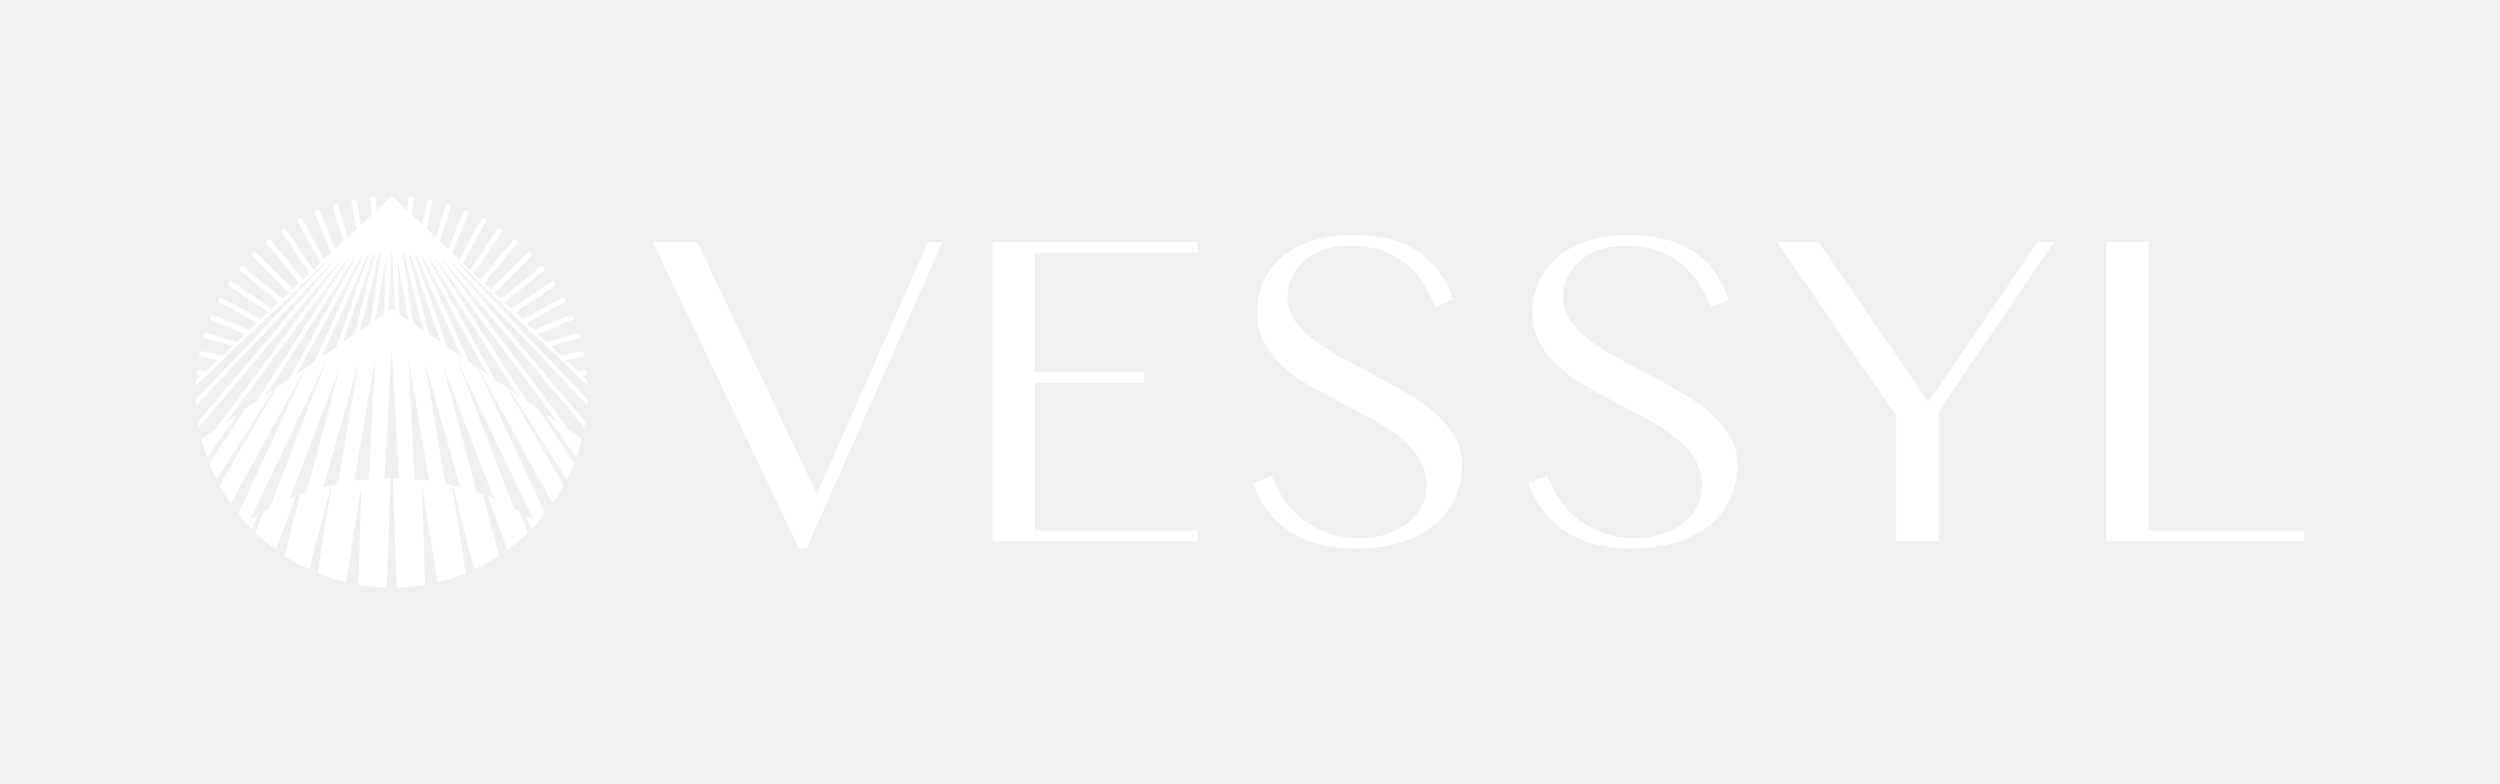
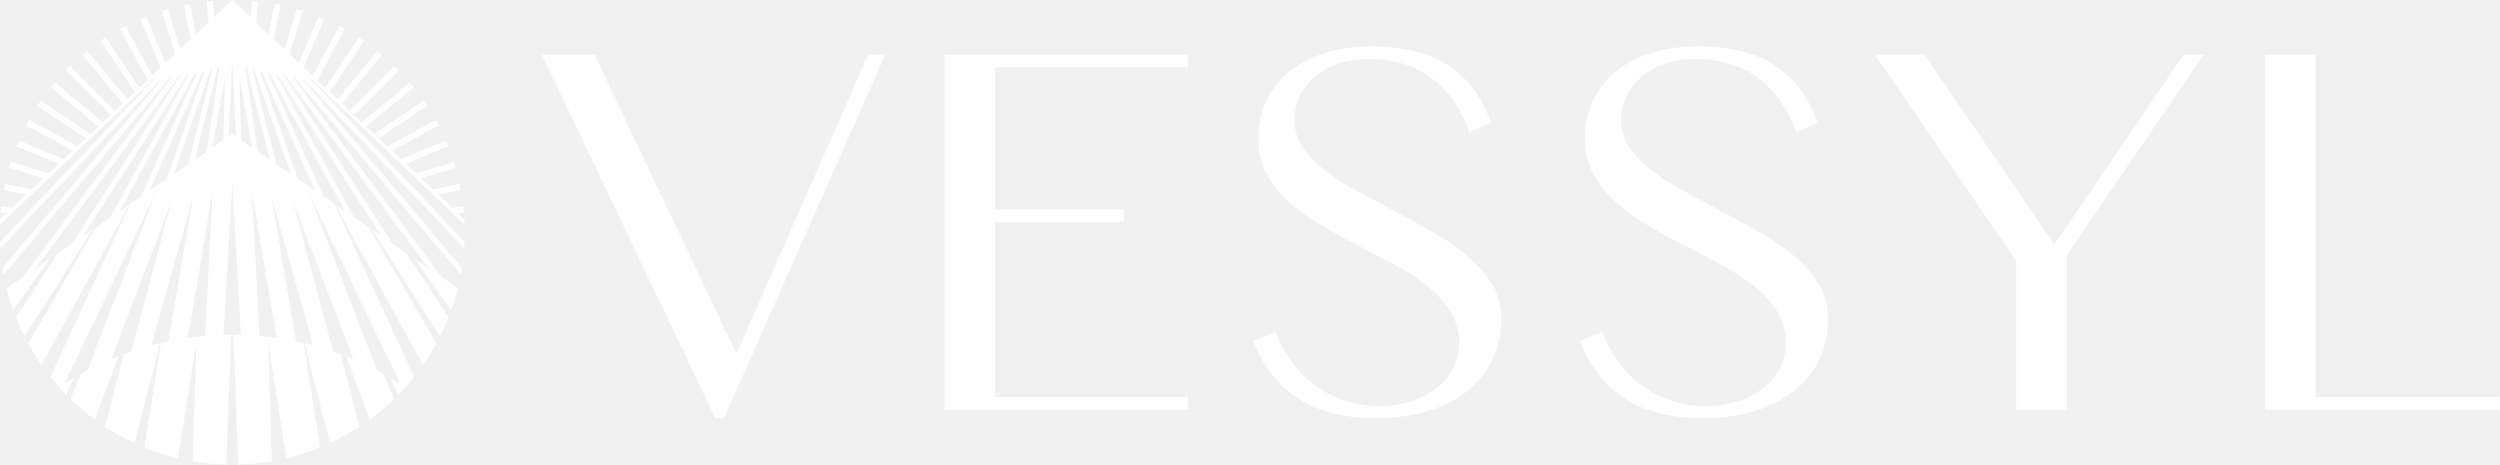
- <svg xmlns="http://www.w3.org/2000/svg" id="_Слой_1" data-name="Слой 1" viewBox="0 0 4211.86 1320">
+ <svg xmlns="http://www.w3.org/2000/svg" width="3552" height="660" viewBox="0 0 3552 660" fill="none">
+   <g clip-path="url(#clip0_6016_2)">
+     <path d="M443.14 114.72L428.36 99.14L445.17 115.1L507.46 174.26L660 319.12C659.92 316.44 659.79 313.76 659.64 311.09L656.93 308.53L651.07 303L659.02 302.22C658.78 299.29 658.5 296.37 658.17 293.46L642.58 294.99L628.14 281.36L622.8 276.32L654.72 269.97C654.19 267.08 653.62 264.2 653.01 261.34L614.95 268.91L603.39 257.99L598.48 253.36L647.33 238.57C646.52 235.75 645.67 232.94 644.79 230.15L591.1 246.4L581.11 236.97L576.59 232.71L636.78 207.79C635.7 205.06 634.57 202.35 633.41 199.66L569.57 226.09L560.93 217.93L556.77 214L623.37 178.46C622.02 175.85 620.64 173.26 619.22 170.7L550.01 207.63L541.91 199.98L538.08 196.36L606.99 150.34C605.39 147.87 603.76 145.44 602.09 143.03L531.51 190.17L523.92 183L520.4 179.68L588.1 124.19C586.27 121.9 584.41 119.63 582.51 117.39L513.94 173.59L506.26 166.34L503.04 163.3L566.56 99.8C564.52 97.7 562.44 95.62 560.34 93.58L496.63 157.26L488.88 149.94L485.97 147.18L542.97 77.82C540.72 75.93 538.45 74.06 536.16 72.23L479.55 141.13L471.15 133.2L468.53 130.73L517.09 58.06C514.68 56.4 512.24 54.77 509.78 53.17L462.03 124.6L453.01 116.08L450.69 113.89L489.67 41.09C487.1 39.66 484.51 38.28 481.9 36.93L444.06 107.63L431.74 96.01L460.44 26.76C457.75 25.59 455.04 24.47 452.31 23.38L424.89 89.55L413.18 78.5L411.53 76.93L430.21 15.47C427.42 14.58 424.61 13.73 421.79 12.92L404.38 70.19L390.35 56.94L389.07 55.74L398.74 7.16C395.87 6.55 392.99 5.98 390.1 5.45L381.51 48.61L364.78 32.81L363.92 32L366.88 2.03C363.98 1.71 361.06 1.42 358.12 1.18L355.83 24.37L330 0L304.42 24.14L302.16 1.15C299.23 1.4 296.31 1.68 293.4 2L296.32 31.78L295.47 32.58L278.48 48.61L269.9 5.45C267 5.98 264.12 6.55 261.26 7.16L270.92 55.75L269.65 56.95L255.81 70.01L238.49 12.84C235.66 13.65 232.85 14.5 230.06 15.38L248.65 76.76L247.01 78.32L235.11 89.55L207.69 23.38C204.96 24.47 202.25 25.59 199.56 26.76L228.26 96.02L226.26 97.9L216.1 107.48L178.34 36.79C175.74 38.15 173.15 39.53 170.58 40.95L209.47 113.74L207.15 115.93L197.96 124.61L150.21 53.17C147.75 54.77 145.32 56.4 142.9 58.06L191.47 130.73L188.85 133.2L180.6 140.98L124.06 72.05C121.77 73.88 119.5 75.74 117.25 77.63L174.19 147.04L171.27 149.79L163.37 157.26L99.66 93.57C97.56 95.62 95.48 97.7 93.43 99.8L156.96 163.3L153.74 166.34L146.21 173.45L77.67 117.17C75.78 119.41 73.91 121.68 72.08 123.97L139.75 179.53L136.24 182.86L128.49 190.17L57.91 143.02C56.24 145.44 54.61 147.87 53.01 150.34L121.92 196.36L118.09 199.98L110.16 207.47L40.93 170.44C39.5 173.01 38.12 175.59 36.76 178.2L103.4 213.84L99.24 217.76L90.42 226.09L26.59 199.66C25.43 202.35 24.3 205.06 23.22 207.79L83.41 232.71L78.89 236.97L69.1 246.21L15.3 229.87C14.41 232.66 13.56 235.47 12.74 238.3L61.73 253.17L56.82 257.8L45.05 268.91L6.99 261.34C6.38 264.2 5.81 267.08 5.28 269.97L37.2 276.32L31.86 281.36L17.68 294.74L1.86 293.17C1.53 296.08 1.25 299 1 301.94L9.19 302.75L3.34 308.27L0.36 311.09C0.21 313.76 0.08 316.44 0 319.12L152.54 174.26L214.83 115.1L231.64 99.14L216.86 114.72L175.63 158.18L0.08 343.2C0.13 344.59 0.19 345.97 0.27 347.35C0.29 347.88 0.32 348.4 0.35 348.92C0.36 349.12 0.37 349.31 0.39 349.5C0.41 350.05 0.45 350.6 0.48 351.14C0.52 351.77 0.56 352.39 0.61 353.02L228.48 112.49L230.47 112.12L3.66 380.56C3.79 381.35 3.91 382.15 4.04 382.94C4.16 383.71 4.29 384.48 4.42 385.24C4.43 385.31 4.44 385.38 4.45 385.44C4.54 385.96 4.63 386.47 4.71 386.98C4.8 387.48 4.89 387.98 4.98 388.47C5.07 389 5.17 389.52 5.26 390.05L241.9 109.95L243.83 109.59L32.01 394.05L9.44 409.47C9.61 410.13 9.77 410.8 9.94 411.46C10.09 412.03 10.23 412.6 10.38 413.16C10.57 413.92 10.77 414.68 10.98 415.43C11.11 415.95 11.25 416.47 11.39 416.99C11.5 417.38 11.61 417.77 11.72 418.17C11.87 418.71 12.02 419.24 12.17 419.78C12.32 420.3 12.47 420.83 12.62 421.35C12.77 421.9 12.94 422.46 13.1 423.01C13.34 423.85 13.59 424.68 13.84 425.52C14.01 426.07 14.18 426.63 14.35 427.18C14.8 428.62 15.25 430.06 15.71 431.49C15.87 432.01 16.04 432.53 16.22 433.04C16.38 433.54 16.54 434.04 16.71 434.54C16.85 434.95 16.98 435.36 17.12 435.77C17.28 436.23 17.43 436.69 17.59 437.14C17.78 437.7 17.98 438.26 18.17 438.82C18.39 439.45 18.62 440.09 18.84 440.72C18.84 440.72 18.84 440.73 18.84 440.74L71.16 367.3L50.63 381.32L254.47 107.57L256.43 107.2L102.29 346.03L82.71 359.41L22.66 450.93C22.66 450.93 22.7 451.02 22.71 451.07C22.96 451.7 23.21 452.32 23.46 452.94C23.71 453.57 23.96 454.19 24.21 454.81C24.47 455.43 24.72 456.05 24.98 456.67C25.23 457.27 25.48 457.86 25.73 458.46C26.53 460.34 27.34 462.21 28.17 464.07C28.43 464.67 28.7 465.28 28.98 465.88C30.85 470.01 32.8 474.1 34.83 478.14L131.14 326.33L117.92 335.36L266.39 105.32L268.32 104.95L156.58 308.95L136 323.01L40 488C42.44 492.46 44.98 496.86 47.61 501.19C47.96 501.76 48.3 502.33 48.65 502.89C48.94 503.35 49.22 503.81 49.51 504.28C49.77 504.7 50.04 505.12 50.3 505.54C50.61 506.03 50.91 506.51 51.22 506.99C52.99 509.77 54.8 512.53 56.66 515.25C56.99 515.74 57.32 516.22 57.65 516.71C57.67 516.73 57.68 516.76 57.7 516.78C58.12 517.39 58.53 517.99 58.95 518.59L184.04 290.19L169.95 299.81L277.66 103.18L279.75 102.79L200.56 278.9L185.11 289.46L71.7 535.66C72.32 536.45 72.95 537.22 73.58 538C74.2 538.77 74.83 539.54 75.47 540.31C75.48 540.31 75.49 540.33 75.49 540.34C76.13 541.1 76.76 541.86 77.4 542.62C78.04 543.38 78.69 544.14 79.34 544.9C80.64 546.41 81.96 547.92 83.28 549.41C83.39 549.53 83.5 549.65 83.61 549.77C83.72 549.89 83.83 550.01 83.94 550.13C84.13 550.35 84.32 550.56 84.51 550.77C84.7 550.99 84.89 551.2 85.09 551.42C85.15 551.48 85.21 551.55 85.27 551.62C85.46 551.82 85.64 552.03 85.83 552.23C85.89 552.31 85.96 552.38 86.03 552.45C86.33 552.78 86.63 553.11 86.94 553.44C87.06 553.58 87.18 553.72 87.31 553.85C89.56 556.29 91.85 558.7 94.18 561.07L105.17 536.79C100.53 539.52 95.95 542.34 91.43 545.23L221.41 273.58L124.38 526.1C121.16 527.78 117.96 529.51 114.78 531.29L100.43 567.28C111.18 577.67 122.62 587.33 134.68 596.2L168.44 505.99C164.96 507.35 161.5 508.76 158.07 510.2L243.93 285.13L186.52 499.37C182.9 500.6 179.3 501.89 175.73 503.21L149.38 606.39C162.63 615.06 176.54 622.8 191.02 629.53L227.45 487.56C223.27 488.54 219.12 489.59 214.99 490.7L274.57 278.3L239.36 484.91C235.78 485.65 232.22 486.44 228.68 487.27H228.67L205.28 635.74C220.62 642.01 236.55 647.15 252.96 651.07L278.9 487.86L273.81 655.34C289.36 658.01 305.29 659.59 321.5 660L328.35 475.64C324.77 475.65 321.2 475.71 317.64 475.81L329.99 258.16L342.34 475.81C338.78 475.71 335.21 475.65 331.63 475.64L338.48 660C354.69 659.59 370.62 658.01 386.17 655.34L381.08 487.86L407.02 651.07C423.43 647.15 439.36 642.01 454.7 635.74L431.31 487.27H431.3C427.76 486.44 424.2 485.65 420.62 484.91L385.41 278.3L444.99 490.7C440.86 489.59 436.71 488.54 432.53 487.56L468.96 629.53C483.44 622.8 497.35 615.06 510.6 606.39L484.25 503.21C480.68 501.89 477.08 500.6 473.46 499.37L416.05 285.13L501.91 510.2C498.48 508.76 495.02 507.35 491.54 505.99L525.29 596.2C537.36 587.33 548.8 577.67 559.55 567.28L545.2 531.29C542.02 529.51 538.82 527.78 535.6 526.1L438.57 273.58L568.55 545.23C564.03 542.34 559.45 539.52 554.81 536.79L565.8 561.07C568.13 558.7 570.42 556.29 572.67 553.85C572.8 553.72 572.92 553.58 573.04 553.44C573.35 553.11 573.65 552.78 573.95 552.45C574.02 552.38 574.09 552.31 574.15 552.23C574.34 552.03 574.52 551.82 574.71 551.62C574.77 551.55 574.83 551.48 574.89 551.42C575.09 551.2 575.28 550.99 575.47 550.77C575.66 550.56 575.85 550.35 576.04 550.13C576.15 550.01 576.26 549.89 576.37 549.77C576.48 549.65 576.59 549.53 576.7 549.41C578.02 547.92 579.34 546.41 580.64 544.9C581.29 544.14 581.94 543.38 582.58 542.62C583.22 541.86 583.85 541.1 584.49 540.34C584.49 540.33 584.5 540.32 584.51 540.31C585.15 539.54 585.78 538.77 586.4 538C587.03 537.22 587.66 536.45 588.28 535.66L474.87 289.46L459.42 278.9L380.23 102.79L382.32 103.18L490.03 299.81L475.94 290.19L601.03 518.59C601.45 517.99 601.86 517.39 602.28 516.78C602.3 516.76 602.31 516.73 602.33 516.71C602.66 516.22 602.99 515.74 603.32 515.25C605.18 512.53 606.99 509.77 608.76 506.99C609.07 506.51 609.37 506.03 609.68 505.54C609.94 505.12 610.21 504.7 610.47 504.28C610.76 503.81 611.04 503.35 611.33 502.89C611.68 502.33 612.02 501.76 612.37 501.19C615 496.86 617.54 492.46 619.98 488L523.98 323.01L503.4 308.95L391.66 104.95L393.59 105.32L542.06 335.36L528.84 326.33L625.15 478.14C627.18 474.1 629.13 470.01 631 465.88C631.28 465.28 631.55 464.67 631.81 464.07C632.64 462.21 633.45 460.34 634.25 458.46C634.5 457.86 634.75 457.27 635 456.67C635.26 456.05 635.51 455.43 635.77 454.81C636.02 454.19 636.27 453.57 636.52 452.94C636.77 452.32 637.02 451.7 637.27 451.07C637.27 451.02 637.31 450.97 637.32 450.93L577.27 359.41L557.69 346.04L403.55 107.2L405.51 107.57L609.35 381.32L588.82 367.3L641.14 440.74V440.72C641.36 440.09 641.59 439.45 641.81 438.82C642 438.26 642.2 437.7 642.39 437.14C642.55 436.69 642.7 436.23 642.86 435.77C643 435.36 643.13 434.95 643.27 434.54C643.44 434.04 643.6 433.54 643.76 433.04C643.94 432.53 644.11 432.01 644.27 431.49C644.73 430.06 645.18 428.62 645.63 427.18C645.8 426.63 645.97 426.07 646.14 425.52C646.39 424.68 646.64 423.85 646.88 423.01C647.04 422.46 647.21 421.9 647.36 421.35C647.51 420.83 647.66 420.3 647.81 419.78C647.96 419.24 648.11 418.71 648.26 418.17C648.37 417.77 648.48 417.38 648.59 416.99C648.73 416.47 648.87 415.95 649 415.43C649.21 414.68 649.41 413.92 649.6 413.16C649.75 412.6 649.89 412.03 650.04 411.46C650.21 410.8 650.37 410.13 650.54 409.47L627.97 394.05L416.15 109.59L418.08 109.95L654.72 390.05C654.81 389.52 654.91 389 655 388.47C655.09 387.98 655.18 387.48 655.27 386.98C655.35 386.47 655.44 385.96 655.53 385.44C655.54 385.38 655.55 385.31 655.56 385.24C655.69 384.48 655.82 383.71 655.94 382.94C656.07 382.15 656.19 381.35 656.32 380.56L429.51 112.12L431.5 112.49L659.37 353.02C659.42 352.39 659.46 351.77 659.5 351.14C659.53 350.6 659.57 350.05 659.59 349.5C659.61 349.31 659.62 349.12 659.63 348.92C659.66 348.4 659.69 347.88 659.71 347.35C659.79 345.97 659.85 344.59 659.9 343.2L484.35 158.18L443.12 114.72H443.14ZM350.72 97.2L383.44 226.99L366.38 215.34L348.39 96.76L350.72 97.2ZM309.28 97.2L311.61 96.76L293.62 215.34L276.56 226.99L309.28 97.2ZM236.72 254.21L212.19 270.97L288.56 101.12L290.69 100.72L236.72 254.21ZM267.42 233.24L246.96 247.21L299.03 99.14L301.33 98.7L267.42 233.24ZM291.41 477.3C283.16 478.01 274.98 478.94 266.87 480.1L302.09 272.43L291.41 477.3ZM317.26 199.19L301.9 209.68L319.92 107.43L317.26 199.19ZM330 190.49L324.85 194.01L325.41 181.54L329.42 93.39L330 93.27L330.58 93.38L334.59 181.54L335.15 194.01L330 190.49ZM340.08 107.43L358.1 209.68L342.74 199.19L340.08 107.43ZM393.13 480.1C385.02 478.94 376.84 478.01 368.59 477.3L357.91 272.43L393.13 480.1ZM392.58 233.24L358.67 98.7L360.97 99.14L413.04 247.21L392.58 233.24ZM447.81 270.97L423.28 254.21L369.31 100.72L371.44 101.12L447.81 270.97Z" fill="white" />
+     <path d="M1233.52 77.76L1046.32 502.5L844.63 77.76H770L1016.15 594H1028.75L1257.78 77.76H1233.53H1233.52Z" fill="white" />
+     <path d="M1687.76 95.66V77.76H1342.06V581.85H1687.76V563.94H1413.69V315.23H1597.19V297.33H1413.69V95.66H1687.76Z" fill="white" />
+     <path d="M2121.59 406.83C2113.67 392.87 2103 379.82 2089.86 368.05C2076.44 356.02 2060.96 344.79 2043.87 334.66C2026.41 324.32 2008.39 314.23 1990.29 304.65C1972.9 295.46 1954.75 285.83 1936.36 276.02C1918.46 266.49 1902.26 256.46 1888.18 246.23C1873.74 235.75 1861.95 224.36 1853.14 212.36C1843.8 199.68 1839.05 185.5 1839.05 170.24C1839.05 159.5 1841.31 148.88 1845.79 138.65C1850.26 128.39 1857.13 119.03 1866.16 110.85C1875.11 102.77 1886.32 96.18 1899.49 91.28C1912.61 86.39 1928.04 83.93 1945.37 83.93C1964.72 83.93 1982.42 86.63 1997.94 91.99C2013.55 97.38 2027.52 105.18 2039.44 115.17C2051.28 125.08 2061.61 137.15 2070.11 151.01C2077.07 162.33 2083.06 174.77 2087.98 188.07L2118.31 174.24C2112.62 158.14 2105.41 143.69 2096.85 131.19C2087.25 117.15 2075.39 105.16 2061.61 95.57C2047.79 85.96 2031.47 78.56 2013.1 73.58C1994.51 68.57 1973.03 66.02 1949.29 66.02C1923.09 66.02 1899.6 69.44 1879.47 76.2C1859.5 82.89 1842.52 92.2 1829 103.89C1815.59 115.48 1805.27 129.38 1798.33 145.19C1791.36 161.1 1787.82 178.63 1787.82 197.3C1787.82 215.97 1791.66 232.24 1799.24 246.28C1807.04 260.75 1817.38 274.04 1830.01 285.81C1842.86 297.8 1857.77 308.78 1874.31 318.49C1891.21 328.44 1908.68 338.06 1926.27 347.11C1944.15 356.31 1961.8 365.56 1978.72 374.61C1996.18 383.94 2011.92 394.01 2025.51 404.54C2039.47 415.36 2050.93 427.47 2059.61 440.53C2068.67 454.22 2073.27 470 2073.27 487.44C2073.27 502.16 2069.87 515.33 2063.13 526.59C2056.57 537.58 2047.76 546.99 2036.95 554.51C2026.34 561.91 2014.2 567.57 2000.85 571.32C1987.66 575.02 1974.15 576.9 1960.67 576.9C1942.91 576.9 1925.92 574.26 1910.17 569.06C1894.39 563.86 1879.83 556.25 1866.91 546.5C1854.01 536.76 1842.54 524.74 1832.84 510.78C1824.65 499.03 1817.82 485.77 1812.44 471.28L1780.56 484.4C1786.68 500.16 1794.28 514.44 1803.22 526.96C1813.36 541.19 1825.7 553.41 1839.92 563.28C1854.15 573.19 1870.82 580.86 1889.49 586.08C1908.31 591.34 1930.14 594.02 1954.39 594.02C1984.24 594.02 2010.69 590.21 2033.04 582.68C2055.24 575.19 2074.01 564.94 2088.84 552.21C2103.53 539.61 2114.69 524.6 2122.01 507.64C2129.39 490.55 2133.13 472.02 2133.13 452.54C2133.13 435.72 2129.26 420.35 2121.62 406.85L2121.59 406.83Z" fill="white" />
+     <path d="M2585.74 406.83C2577.83 392.87 2567.16 379.82 2554.02 368.05C2540.58 356.02 2525.12 344.79 2508.01 334.66C2490.57 324.32 2472.55 314.23 2454.44 304.65C2437.03 295.46 2418.9 285.83 2400.49 276.02C2382.61 266.49 2366.4 256.46 2352.33 246.23C2337.88 235.75 2326.1 224.36 2317.28 212.36C2307.94 199.68 2303.19 185.5 2303.19 170.24C2303.19 159.5 2305.47 148.88 2309.94 138.65C2314.41 128.39 2321.26 119.03 2330.3 110.85C2339.23 102.77 2350.44 96.18 2363.61 91.28C2376.73 86.39 2392.18 83.93 2409.51 83.93C2428.86 83.93 2446.54 86.63 2462.07 91.99C2477.69 97.38 2491.65 105.18 2503.59 115.17C2515.42 125.08 2525.74 137.15 2534.26 151.01C2541.2 162.33 2547.19 174.77 2552.13 188.07L2582.46 174.24C2576.75 158.14 2569.54 143.69 2560.99 131.19C2551.39 117.15 2539.53 105.16 2525.76 95.57C2511.94 85.96 2495.61 78.56 2477.24 73.58C2458.65 68.57 2437.17 66.02 2413.44 66.02C2387.23 66.02 2363.73 69.44 2343.6 76.2C2323.65 82.89 2306.66 92.2 2293.13 103.89C2279.72 115.48 2269.4 129.38 2262.47 145.19C2255.5 161.1 2251.96 178.63 2251.96 197.3C2251.96 215.97 2255.8 232.24 2263.36 246.28C2271.15 260.75 2281.51 274.04 2294.14 285.81C2306.99 297.8 2321.89 308.78 2338.43 318.49C2355.33 328.44 2372.8 338.06 2390.39 347.11C2408.27 356.31 2425.92 365.56 2442.84 374.61C2460.31 383.94 2476.04 394.01 2489.64 404.54C2503.59 415.36 2515.06 427.47 2523.73 440.53C2532.81 454.22 2537.41 470 2537.41 487.44C2537.41 502.16 2533.99 515.33 2527.27 526.59C2520.69 537.58 2511.89 546.99 2501.09 554.51C2490.46 561.91 2478.32 567.57 2464.98 571.32C2451.81 575.02 2438.29 576.9 2424.82 576.9C2407.05 576.9 2390.05 574.26 2374.3 569.06C2358.52 563.86 2343.97 556.25 2331.04 546.5C2318.15 536.76 2306.69 524.74 2296.97 510.78C2288.8 499.03 2281.95 485.77 2276.59 471.28L2244.71 484.4C2250.83 500.16 2258.43 514.44 2267.35 526.96C2277.5 541.19 2289.83 553.41 2304.05 563.28C2318.28 573.19 2334.96 580.86 2353.62 586.08C2372.45 591.34 2394.29 594.02 2418.54 594.02C2448.38 594.02 2474.83 590.21 2497.17 582.68C2519.37 575.19 2538.15 564.94 2552.97 552.21C2567.66 539.61 2578.82 524.6 2586.16 507.64C2593.53 490.55 2597.28 472.02 2597.28 452.54C2597.28 435.72 2593.39 420.35 2585.75 406.85L2585.74 406.83Z" fill="white" />
+     <path d="M3102.52 77.76L2918.79 347.36L2734.24 77.76H2664.01L2864.73 370.87V581.85H2936.35V362.64L2937.73 360.63L3130.82 77.75H3102.52V77.76Z" fill="white" />
+     <path d="M3289.94 563.94V77.76H3218.32V581.85H3551.86V563.94H3289.95H3289.94Z" fill="white" />
+   </g>
  <defs>
-     <style>
-       .cls-1 {
-         fill: #fff;
-       }
-     </style>
+     <clipPath id="clip0_6016_2">
+       <rect width="3552" height="660" fill="white" />
+     </clipPath>
  </defs>
-   <path class="cls-1" d="M773.14,444.72l-14.78-15.58,16.81,15.96,62.29,59.16,152.54,144.86c-.08-2.68-.21-5.36-.36-8.03l-2.71-2.56-5.86-5.53,7.95-.78c-.24-2.93-.52-5.85-.85-8.76l-15.59,1.53-14.44-13.63-5.34-5.04,31.92-6.35c-.53-2.89-1.1-5.77-1.71-8.63l-38.06,7.57-11.56-10.92-4.91-4.63,48.85-14.79c-.81-2.82-1.66-5.63-2.54-8.42l-53.69,16.25-9.99-9.43-4.52-4.26,60.19-24.92c-1.08-2.73-2.21-5.44-3.37-8.13l-63.84,26.43-8.64-8.16-4.16-3.93,66.6-35.54c-1.35-2.61-2.73-5.2-4.15-7.76l-69.21,36.93-8.1-7.65-3.83-3.62,68.91-46.02c-1.6-2.47-3.23-4.9-4.9-7.31l-70.58,47.14-7.59-7.17-3.52-3.32,67.7-55.49c-1.83-2.29-3.69-4.56-5.59-6.8l-68.57,56.2-7.68-7.25-3.22-3.04,63.52-63.5c-2.04-2.1-4.12-4.18-6.22-6.22l-63.71,63.68-7.75-7.32-2.91-2.76,57-69.36c-2.25-1.89-4.52-3.76-6.81-5.59l-56.61,68.9-8.4-7.93-2.62-2.47,48.56-72.67c-2.41-1.66-4.85-3.29-7.31-4.89l-47.75,71.43-9.02-8.52-2.32-2.19,38.98-72.8c-2.57-1.43-5.16-2.81-7.77-4.16l-37.84,70.7-12.32-11.62,28.7-69.25c-2.69-1.17-5.4-2.29-8.13-3.38l-27.42,66.17-11.71-11.05-1.65-1.57,18.68-61.46c-2.79-.89-5.6-1.74-8.42-2.55l-17.41,57.27-14.03-13.25-1.28-1.2,9.67-48.58c-2.87-.61-5.75-1.18-8.64-1.71l-8.59,43.16-16.73-15.8-.86-.81,2.96-29.97c-2.9-.32-5.82-.61-8.76-.85l-2.29,23.19-25.83-24.37-25.58,24.14-2.26-22.99c-2.93.25-5.85.53-8.76.85l2.92,29.78-.85.8-16.99,16.03-8.58-43.16c-2.9.53-5.78,1.1-8.64,1.71l9.66,48.59-1.27,1.2-13.84,13.06-17.32-57.17c-2.83.81-5.64,1.66-8.43,2.54l18.59,61.38-1.64,1.56-11.9,11.23-27.42-66.17c-2.73,1.09-5.44,2.21-8.13,3.38l28.7,69.26-2,1.88-10.16,9.58-37.76-70.69c-2.6,1.36-5.19,2.74-7.76,4.16l38.89,72.79-2.32,2.19-9.19,8.68-47.75-71.44c-2.46,1.6-4.89,3.23-7.31,4.89l48.57,72.67-2.62,2.47-8.25,7.78-56.54-68.93c-2.29,1.83-4.56,3.69-6.81,5.58l56.94,69.41-2.92,2.75h0s-7.9,7.47-7.9,7.47l-63.71-63.69c-2.1,2.05-4.18,4.13-6.23,6.23l63.53,63.5-3.22,3.04-7.53,7.11-68.54-56.28c-1.89,2.24-3.76,4.51-5.59,6.8l67.67,55.56-3.51,3.33-7.75,7.31-70.58-47.15c-1.67,2.42-3.3,4.85-4.9,7.32l68.91,46.02-3.83,3.62-7.93,7.49-69.23-37.03c-1.43,2.57-2.81,5.15-4.17,7.76l66.64,35.64-4.16,3.92-8.82,8.33-63.83-26.43c-1.16,2.69-2.29,5.4-3.37,8.13l60.19,24.92-4.52,4.26-9.79,9.24-53.8-16.34c-.89,2.79-1.74,5.6-2.56,8.43l48.99,14.87-4.91,4.63-11.77,11.11-38.06-7.57c-.61,2.86-1.18,5.74-1.71,8.63l31.92,6.35-5.34,5.04-14.18,13.38-15.82-1.57c-.33,2.91-.61,5.83-.86,8.77l8.19.81-5.85,5.52-2.98,2.82c-.15,2.67-.28,5.35-.36,8.03l152.54-144.86,62.29-59.16,16.81-15.96-14.78,15.58-41.23,43.46-175.55,185.02c.05,1.39.11,2.77.19,4.15.02.53.05,1.05.08,1.57.01.2.02.39.04.58.02.55.06,1.1.09,1.64.04.63.08,1.25.13,1.88l227.87-240.53,1.99-.37-226.81,268.44c.13.79.25,1.59.38,2.38.12.77.25,1.54.38,2.3.01.07.02.14.03.2.09.52.18,1.03.26,1.54.09.5.18,1,.27,1.49.09.53.19,1.05.28,1.58l236.64-280.1,1.93-.36-211.82,284.46-22.57,15.42c.17.66.33,1.33.5,1.99.15.57.29,1.14.44,1.7.19.76.39,1.52.6,2.27.13.52.27,1.04.41,1.56.11.39.22.78.33,1.18.15.54.3,1.07.45,1.61.15.52.3,1.05.45,1.57.15.55.32,1.11.48,1.66.24.84.49,1.67.74,2.51.17.55.34,1.11.51,1.66.45,1.44.9,2.88,1.36,4.31.16.52.33,1.04.51,1.55.16.5.32,1,.49,1.5.14.41.27.82.41,1.23.16.46.31.92.47,1.37.19.56.39,1.12.58,1.68.22.63.45,1.27.67,1.9,0,0,0,.01,0,.02l52.32-73.44-20.53,14.02,203.84-273.75,1.96-.37-154.14,238.83h0s-19.58,13.38-19.58,13.38l-60.05,91.52s.04.09.05.14c.25.63.5,1.25.75,1.87.25.63.5,1.25.75,1.87.26.62.51,1.24.77,1.86.25.6.5,1.19.75,1.79.8,1.88,1.61,3.75,2.44,5.61.26.6.53,1.21.81,1.81,1.87,4.13,3.82,8.22,5.85,12.26l96.31-151.81-13.22,9.03,148.47-230.04,1.93-.37-111.74,204-20.58,14.06-96,164.99c2.44,4.46,4.98,8.86,7.61,13.19.35.57.69,1.14,1.04,1.7.29.46.57.92.86,1.39.26.42.53.84.79,1.26.31.49.61.97.92,1.45,1.77,2.78,3.58,5.54,5.44,8.26.33.49.66.97.99,1.46.02.02.03.05.05.07.42.61.83,1.21,1.25,1.81l125.09-228.4-14.09,9.62,107.71-196.63,2.09-.39-79.19,176.11-15.45,10.56-113.41,246.2c.62.79,1.25,1.56,1.88,2.34.62.77,1.25,1.54,1.89,2.31.01,0,.02.02.02.03.64.76,1.27,1.52,1.91,2.28.64.76,1.29,1.52,1.94,2.28,1.3,1.51,2.62,3.02,3.94,4.51.11.12.22.24.33.36s.22.24.33.36c.19.22.38.43.57.64.19.22.38.43.58.65.06.06.12.13.18.2.19.2.37.41.56.61.06.08.13.15.2.22.3.33.6.66.91.99.12.14.24.28.37.41,2.25,2.44,4.54,4.85,6.87,7.22l10.99-24.28c-4.64,2.73-9.22,5.55-13.74,8.44l129.98-271.65-97.03,252.52c-3.22,1.68-6.42,3.41-9.6,5.19l-14.35,35.99c10.75,10.39,22.19,20.05,34.25,28.92l33.76-90.21c-3.48,1.36-6.94,2.77-10.37,4.21l85.86-225.07-57.41,214.24c-3.62,1.23-7.22,2.52-10.79,3.84l-26.35,103.18c13.25,8.67,27.16,16.41,41.64,23.14l36.43-141.97c-4.18.98-8.33,2.03-12.46,3.14l59.58-212.4-35.21,206.61c-3.58.74-7.14,1.53-10.68,2.36h-.01l-23.39,148.47c15.34,6.27,31.27,11.41,47.68,15.33l25.94-163.21-5.09,167.48c15.55,2.67,31.48,4.25,47.69,4.66l6.85-184.36c-3.58.01-7.15.07-10.71.17l12.35-217.65,12.35,217.65c-3.56-.1-7.13-.16-10.71-.17l6.85,184.36c16.21-.41,32.14-1.99,47.69-4.66l-5.09-167.48,25.94,163.21c16.41-3.92,32.34-9.06,47.68-15.33l-23.39-148.47h-.01c-3.54-.83-7.1-1.62-10.68-2.36l-35.21-206.61,59.58,212.4c-4.13-1.11-8.28-2.16-12.46-3.14l36.43,141.97c14.48-6.73,28.39-14.47,41.64-23.14l-26.35-103.18c-3.57-1.32-7.17-2.61-10.79-3.84l-57.41-214.24,85.86,225.07c-3.43-1.44-6.89-2.85-10.37-4.21l33.75,90.21c12.07-8.87,23.51-18.53,34.26-28.92l-14.35-35.99c-3.18-1.78-6.38-3.51-9.6-5.19l-97.03-252.52,129.98,271.65c-4.52-2.89-9.1-5.71-13.74-8.44l10.99,24.28c2.33-2.37,4.62-4.78,6.87-7.22.13-.13.25-.27.37-.41.31-.33.61-.66.91-.99.07-.07.14-.14.2-.22.19-.2.37-.41.56-.61.06-.07.12-.14.18-.2.2-.22.39-.43.58-.65.19-.21.38-.42.57-.64.11-.12.22-.24.33-.36s.22-.24.33-.36c1.32-1.49,2.64-3,3.94-4.51.65-.76,1.3-1.52,1.94-2.28.64-.76,1.27-1.52,1.91-2.28,0-.01.01-.02.02-.03.64-.77,1.27-1.54,1.89-2.31.63-.78,1.26-1.55,1.88-2.34l-113.41-246.2-15.45-10.56-79.19-176.11,2.09.39,107.71,196.63-14.09-9.62,125.09,228.4c.42-.6.83-1.2,1.25-1.81.02-.02.03-.05.05-.07.33-.49.66-.97.99-1.46,1.86-2.72,3.67-5.48,5.44-8.26.31-.48.61-.96.92-1.45.26-.42.53-.84.79-1.26.29-.47.57-.93.86-1.39.35-.56.69-1.13,1.04-1.7,2.63-4.33,5.17-8.73,7.61-13.19l-96-164.99-20.58-14.06-111.74-204,1.93.37,148.47,230.04-13.22-9.03,96.31,151.81c2.03-4.04,3.98-8.13,5.85-12.26.28-.6.55-1.21.81-1.81.83-1.86,1.64-3.73,2.44-5.61.25-.6.5-1.19.75-1.79.26-.62.51-1.24.77-1.86.25-.62.5-1.24.75-1.87.25-.62.5-1.24.75-1.87,0-.05.04-.1.05-.14l-60.05-91.52-19.58-13.37h0s-154.14-238.84-154.14-238.84l1.96.37,203.84,273.75-20.53-14.02,52.32,73.44s0-.02,0-.02c.22-.63.45-1.27.67-1.9.19-.56.39-1.12.58-1.68.16-.45.31-.91.47-1.37.14-.41.27-.82.41-1.23.17-.5.33-1,.49-1.5.18-.51.35-1.03.51-1.55.46-1.43.91-2.87,1.36-4.31.17-.55.34-1.11.51-1.66.25-.84.5-1.67.74-2.51.16-.55.33-1.11.48-1.66.15-.52.3-1.05.45-1.57.15-.54.3-1.07.45-1.61.11-.4.22-.79.33-1.18.14-.52.28-1.04.41-1.56.21-.75.41-1.51.6-2.27.15-.56.29-1.13.44-1.7.17-.66.33-1.33.5-1.99l-22.57-15.42-211.82-284.46,1.93.36,236.64,280.1c.09-.53.19-1.05.28-1.58.09-.49.18-.99.27-1.49.08-.51.17-1.02.26-1.54.01-.06.02-.13.03-.2.13-.76.26-1.53.38-2.3.13-.79.25-1.59.38-2.38l-226.81-268.44,1.99.37,227.87,240.53c.05-.63.09-1.25.13-1.88.03-.54.07-1.09.09-1.64.02-.19.03-.38.04-.58.03-.52.06-1.04.08-1.57.08-1.38.14-2.76.19-4.15l-175.55-185.02-41.23-43.46ZM680.72,427.2l32.72,129.79-17.06-11.65-17.99-118.58,2.33.44ZM639.28,427.2l2.33-.44-17.99,118.58-17.06,11.65,32.72-129.79ZM566.72,584.21l-24.53,16.76,76.37-169.85,2.13-.4-53.97,153.49ZM597.42,563.24l-20.46,13.97,52.07-148.07,2.3-.44-33.91,134.54ZM621.41,807.3c-8.25.71-16.43,1.64-24.54,2.8l35.22-207.67-10.68,204.87ZM647.26,529.19l-15.36,10.49,18.02-102.25-2.66,91.76ZM660,520.49l-5.15,3.52.56-12.47,4.01-88.15h0s.58-.12.58-.12l.58.11h0s4.01,88.16,4.01,88.16l.56,12.47-5.15-3.52ZM670.08,437.43l18.02,102.25-15.36-10.49-2.66-91.76ZM723.13,810.1c-8.11-1.16-16.29-2.09-24.54-2.8l-10.68-204.87,35.22,207.67ZM722.58,563.24l-33.91-134.54,2.3.44,52.07,148.07-20.46-13.97ZM777.81,600.97l-24.53-16.76-53.97-153.49,2.13.4,76.37,169.85Z" />
-   <g>
-     <path class="cls-1" d="M1563.52,407.76l-187.2,424.74-201.69-424.74h-74.63l246.15,516.24h12.6l229.03-516.24h-24.25Z" />
-     <path class="cls-1" d="M2017.76,425.66v-17.9h-345.7v504.09h345.7v-17.91h-274.07v-248.71h183.5v-17.9h-183.5v-201.67h274.07Z" />
-     <path class="cls-1" d="M2451.59,736.83c-7.92-13.96-18.59-27.01-31.73-38.78-13.42-12.03-28.9-23.26-45.99-33.39-17.46-10.34-35.48-20.43-53.58-30.01-17.39-9.19-35.54-18.82-53.93-28.63-17.9-9.53-34.1-19.56-48.18-29.79-14.44-10.48-26.23-21.87-35.04-33.87-9.34-12.68-14.09-26.86-14.09-42.12,0-10.74,2.26-21.36,6.74-31.59,4.47-10.26,11.34-19.62,20.37-27.8,8.95-8.08,20.16-14.67,33.33-19.57,13.12-4.89,28.55-7.35,45.88-7.35,19.35,0,37.05,2.7,52.57,8.06,15.61,5.39,29.58,13.19,41.5,23.18,11.84,9.91,22.17,21.98,30.67,35.84,6.96,11.32,12.95,23.76,17.87,37.06l30.33-13.83c-5.69-16.1-12.9-30.55-21.46-43.05-9.6-14.04-21.46-26.03-35.24-35.62-13.82-9.61-30.14-17.01-48.51-21.99-18.59-5.01-40.07-7.56-63.81-7.56-26.2,0-49.69,3.42-69.82,10.18-19.97,6.69-36.95,16-50.47,27.69-13.41,11.59-23.73,25.49-30.67,41.3-6.97,15.91-10.51,33.44-10.51,52.11s3.84,34.94,11.42,48.98c7.8,14.47,18.14,27.76,30.77,39.53,12.85,11.99,27.76,22.97,44.3,32.68,16.9,9.95,34.37,19.57,51.96,28.62,17.88,9.2,35.53,18.45,52.45,27.5,17.46,9.33,33.2,19.4,46.79,29.93,13.96,10.82,25.42,22.93,34.1,35.99,9.06,13.69,13.66,29.47,13.66,46.91,0,14.72-3.4,27.89-10.14,39.15-6.56,10.99-15.37,20.4-26.18,27.92-10.61,7.4-22.75,13.06-36.1,16.81-13.19,3.7-26.7,5.58-40.18,5.58-17.76,0-34.75-2.64-50.5-7.84-15.78-5.2-30.34-12.81-43.26-22.56-12.9-9.74-24.37-21.76-34.07-35.72-8.19-11.75-15.02-25.01-20.4-39.5l-31.88,13.12c6.12,15.76,13.72,30.04,22.66,42.56,10.14,14.23,22.48,26.45,36.7,36.32,14.23,9.91,30.9,17.58,49.57,22.8,18.82,5.26,40.65,7.94,64.9,7.94,29.85,0,56.3-3.81,78.65-11.34,22.2-7.49,40.97-17.74,55.8-30.47,14.69-12.6,25.85-27.61,33.17-44.57,7.38-17.09,11.12-35.62,11.12-55.1,0-16.82-3.87-32.19-11.51-45.69Z" />
-     <path class="cls-1" d="M2915.74,736.83c-7.91-13.96-18.58-27.01-31.72-38.78-13.44-12.03-28.9-23.26-46.01-33.39-17.44-10.34-35.46-20.43-53.57-30.01-17.41-9.19-35.54-18.82-53.95-28.63-17.88-9.53-34.09-19.56-48.16-29.79-14.45-10.48-26.23-21.87-35.05-33.87-9.34-12.68-14.09-26.86-14.09-42.12,0-10.74,2.28-21.36,6.75-31.59,4.47-10.26,11.32-19.62,20.36-27.8,8.93-8.08,20.14-14.67,33.31-19.57,13.12-4.89,28.57-7.35,45.9-7.35,19.35,0,37.03,2.7,52.56,8.06,15.62,5.39,29.58,13.19,41.52,23.18,11.83,9.91,22.15,21.98,30.67,35.84,6.94,11.32,12.93,23.76,17.87,37.06l30.33-13.83c-5.71-16.1-12.92-30.55-21.47-43.05-9.6-14.04-21.46-26.03-35.23-35.62-13.82-9.61-30.15-17.01-48.52-21.99-18.59-5.01-40.07-7.56-63.8-7.56-26.21,0-49.71,3.42-69.84,10.18-19.95,6.69-36.94,16-50.47,27.69-13.41,11.59-23.73,25.49-30.66,41.3-6.97,15.91-10.51,33.44-10.51,52.11s3.84,34.94,11.4,48.98c7.79,14.47,18.15,27.76,30.78,39.53,12.85,11.99,27.75,22.97,44.29,32.68,16.9,9.95,34.37,19.57,51.96,28.62,17.88,9.2,35.53,18.45,52.45,27.5,17.47,9.33,33.2,19.4,46.8,29.93,13.95,10.82,25.42,22.93,34.09,35.99,9.08,13.69,13.68,29.47,13.68,46.91,0,14.72-3.42,27.89-10.14,39.15-6.58,10.99-15.38,20.4-26.18,27.92-10.63,7.4-22.77,13.06-36.11,16.81-13.17,3.7-26.69,5.58-40.16,5.58-17.77,0-34.77-2.64-50.52-7.84-15.78-5.2-30.33-12.81-43.26-22.56-12.89-9.74-24.35-21.76-34.07-35.72-8.17-11.75-15.02-25.01-20.38-39.5l-31.88,13.12c6.12,15.76,13.72,30.04,22.64,42.56,10.15,14.23,22.48,26.45,36.7,36.32,14.23,9.91,30.91,17.58,49.57,22.8,18.83,5.26,40.67,7.94,64.92,7.94,29.84,0,56.29-3.81,78.63-11.34,22.2-7.49,40.98-17.74,55.8-30.47,14.69-12.6,25.85-27.61,33.19-44.57,7.37-17.09,11.12-35.62,11.12-55.1,0-16.82-3.89-32.19-11.53-45.69Z" />
-     <path class="cls-1" d="M3432.52,407.76l-183.73,269.6-184.55-269.6h-70.23l200.72,293.11v210.98h71.62v-219.21l1.38-2.01,193.09-282.88h-28.3Z" />
-     <path class="cls-1" d="M3619.94,893.94v-486.18h-71.62v504.09h333.54v-17.91h-261.91Z" />
-   </g>
</svg>
